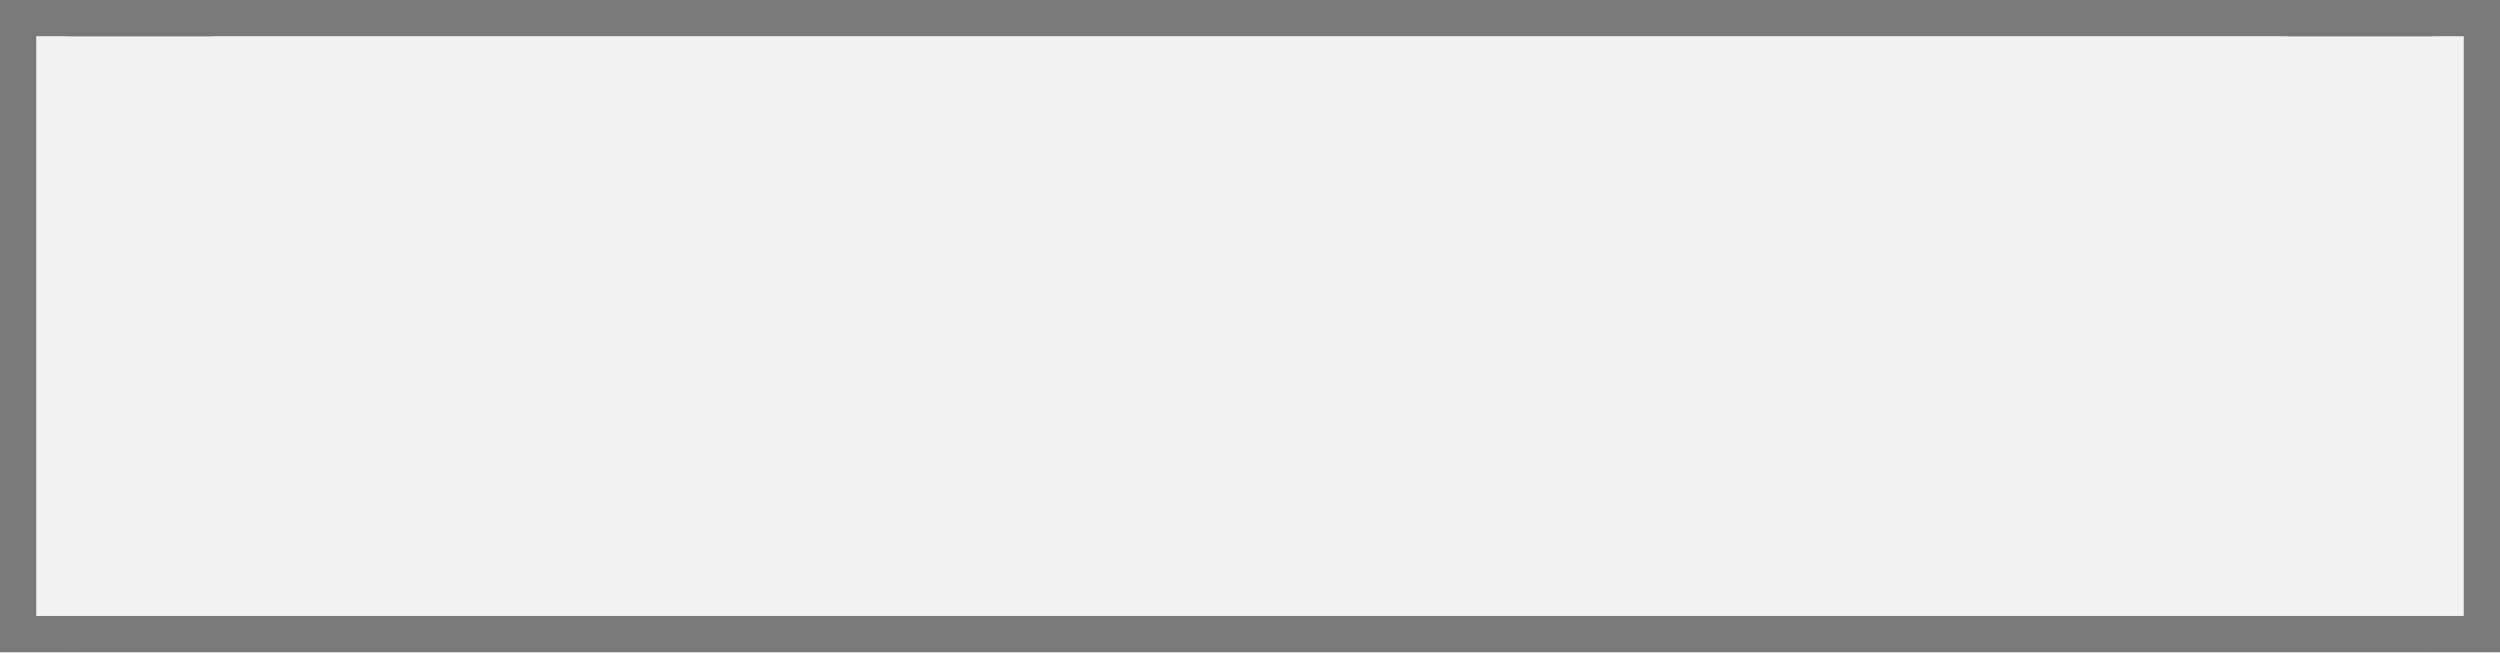
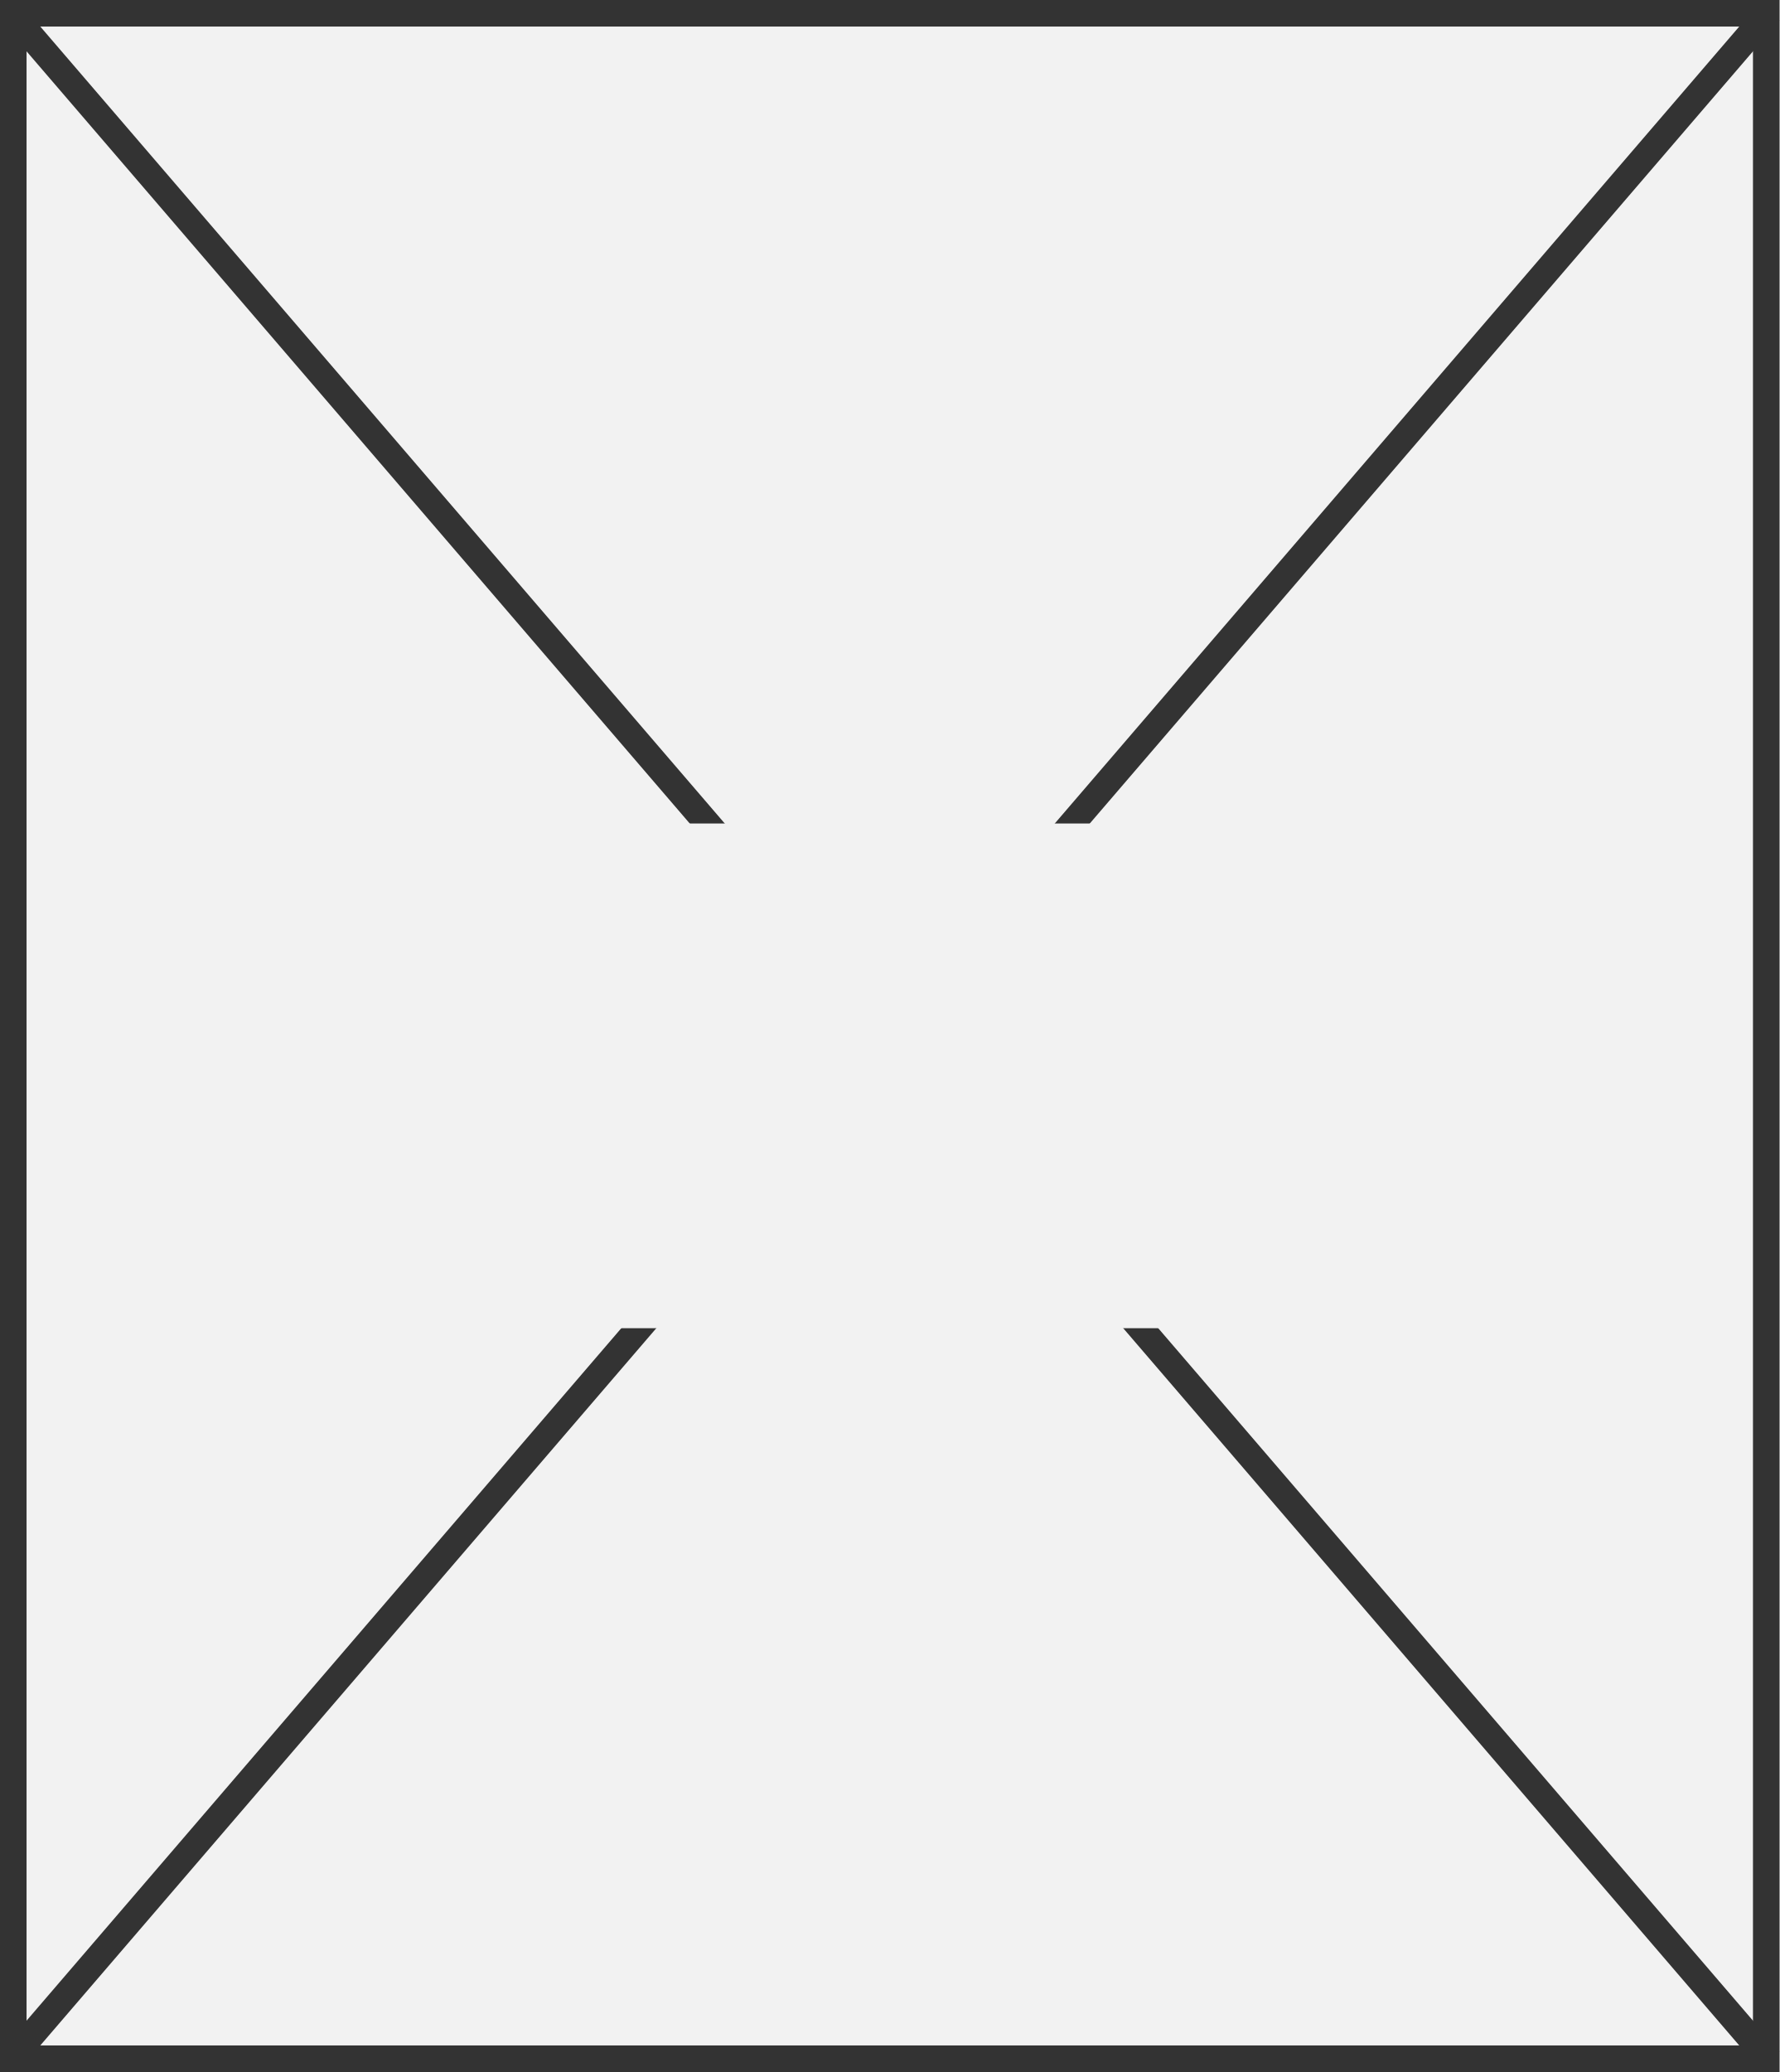
- <svg xmlns="http://www.w3.org/2000/svg" version="1.1" width="69px" height="18px">
+ <svg xmlns="http://www.w3.org/2000/svg" version="1.1" width="67px" height="78px">
  <defs>
    <pattern id="BGPattern" patternUnits="userSpaceOnUse" alignment="0 0" imageRepeat="None" />
-     <mask fill="white" id="Clip185">
-       <path d="M 0 18  L 0 0  L 69 0  L 69 18  L 0 18  Z " fill-rule="evenodd" />
+     <mask fill="white" id="Clip177">
+       <path d="M 0 78  L 0 0  L 67 0  L 67 78  L 0 78  Z " fill-rule="evenodd" />
    </mask>
-     <mask fill="white" id="Clip186">
-       <path d="M 1 1  L 70 1  L 70 20  L 1 20  Z M 0 0  L 69 0  L 69 18  L 0 18  Z " fill-rule="evenodd" />
+     <mask fill="white" id="Clip178">
+       <path d="M 21.5 31  L 47.5 31  L 47.5 50  L 21.5 50  Z M 0 0  L 67 0  L 67 78  L 0 78  Z " fill-rule="evenodd" />
    </mask>
  </defs>
  <g>
-     <path d="M 0 18  L 0 0  L 69 0  L 69 18  L 0 18  Z " fill-rule="nonzero" fill="rgba(242, 242, 242, 1)" stroke="none" class="fill" />
-     <path d="M 0 18  L 0 0  L 69 0  L 69 18  L 0 18  Z " stroke-width="2" stroke-dasharray="0" stroke="rgba(121, 121, 121, 1)" fill="none" class="stroke" mask="url(#Clip185)" />
-     <path d="M 67.145 0.484  L 1.855 17.516  M 1.855 0.484  L 67.145 17.516  " stroke-width="1" stroke-dasharray="0" stroke="rgba(121, 121, 121, 1)" fill="none" class="stroke" mask="url(#Clip186)" />
+     <path d="M 0 78  L 0 0  L 67 0  L 67 78  L 0 78  Z " fill-rule="nonzero" fill="rgba(242, 242, 242, 1)" stroke="none" class="fill" />
+     <path d="M 0 78  L 0 0  L 67 0  L 67 78  L 0 78  Z " stroke-width="2" stroke-dasharray="0" stroke="rgba(51, 51, 51, 1)" fill="none" class="stroke" mask="url(#Clip177)" />
+     <path d="M 66.621 0.442  L 0.379 77.558  M 0.379 0.442  L 66.621 77.558  " stroke-width="1" stroke-dasharray="0" stroke="rgba(51, 51, 51, 1)" fill="none" class="stroke" mask="url(#Clip178)" />
  </g>
</svg>
